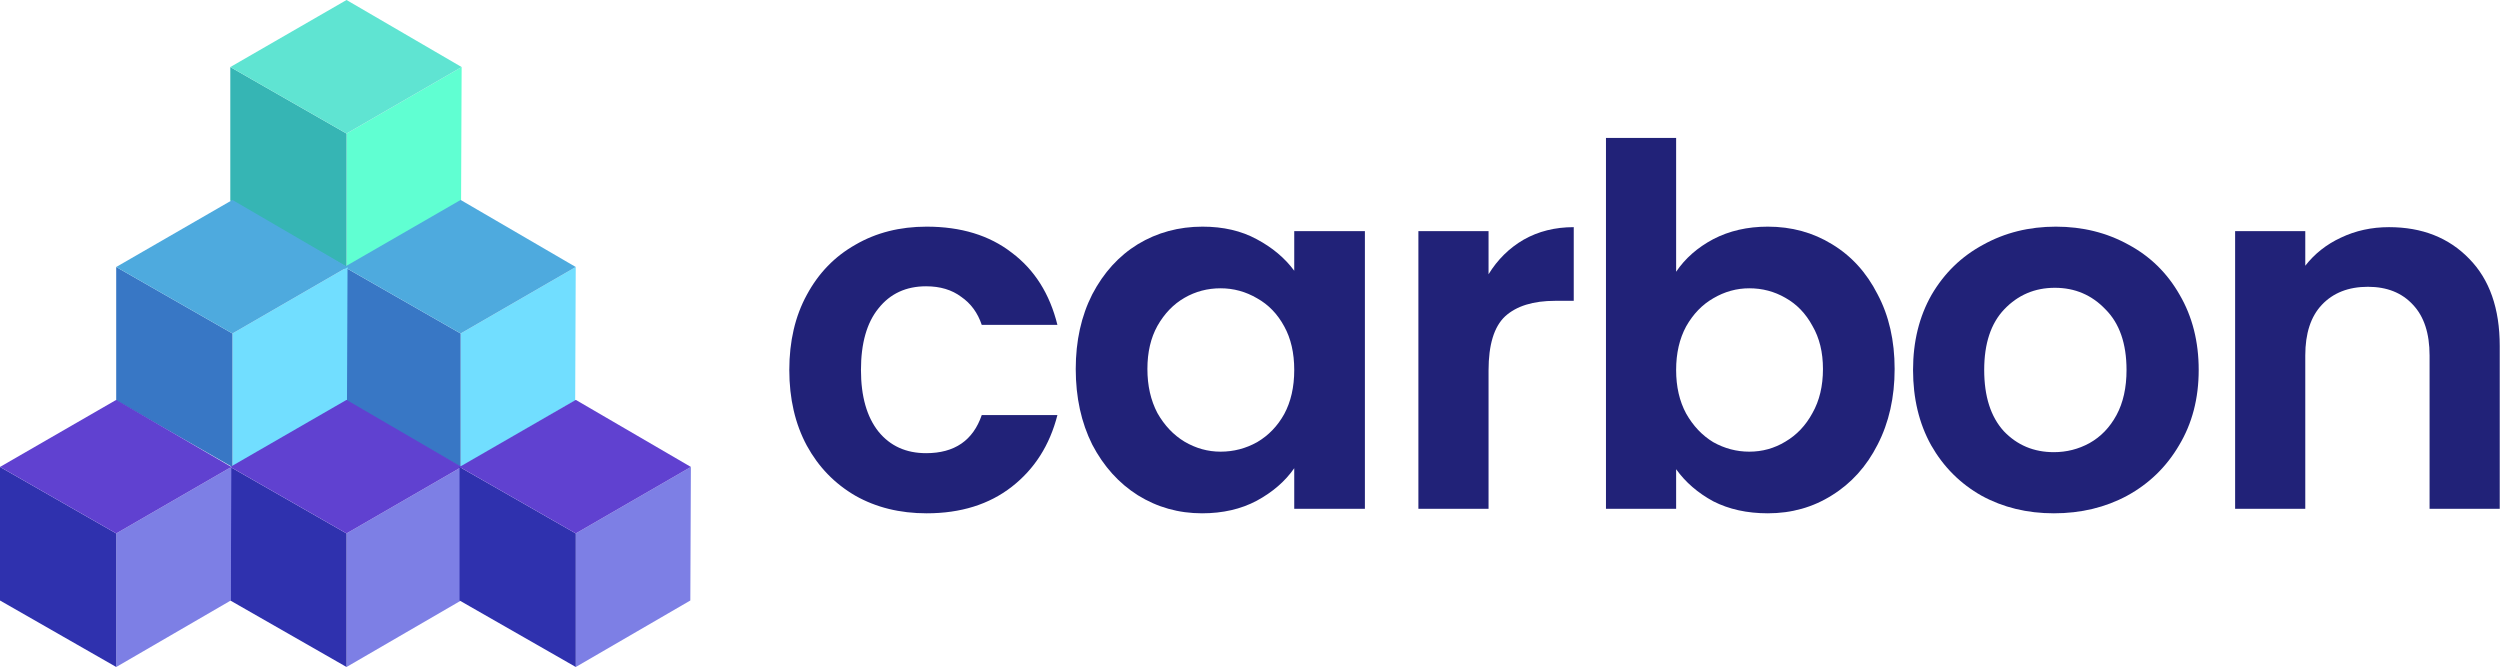
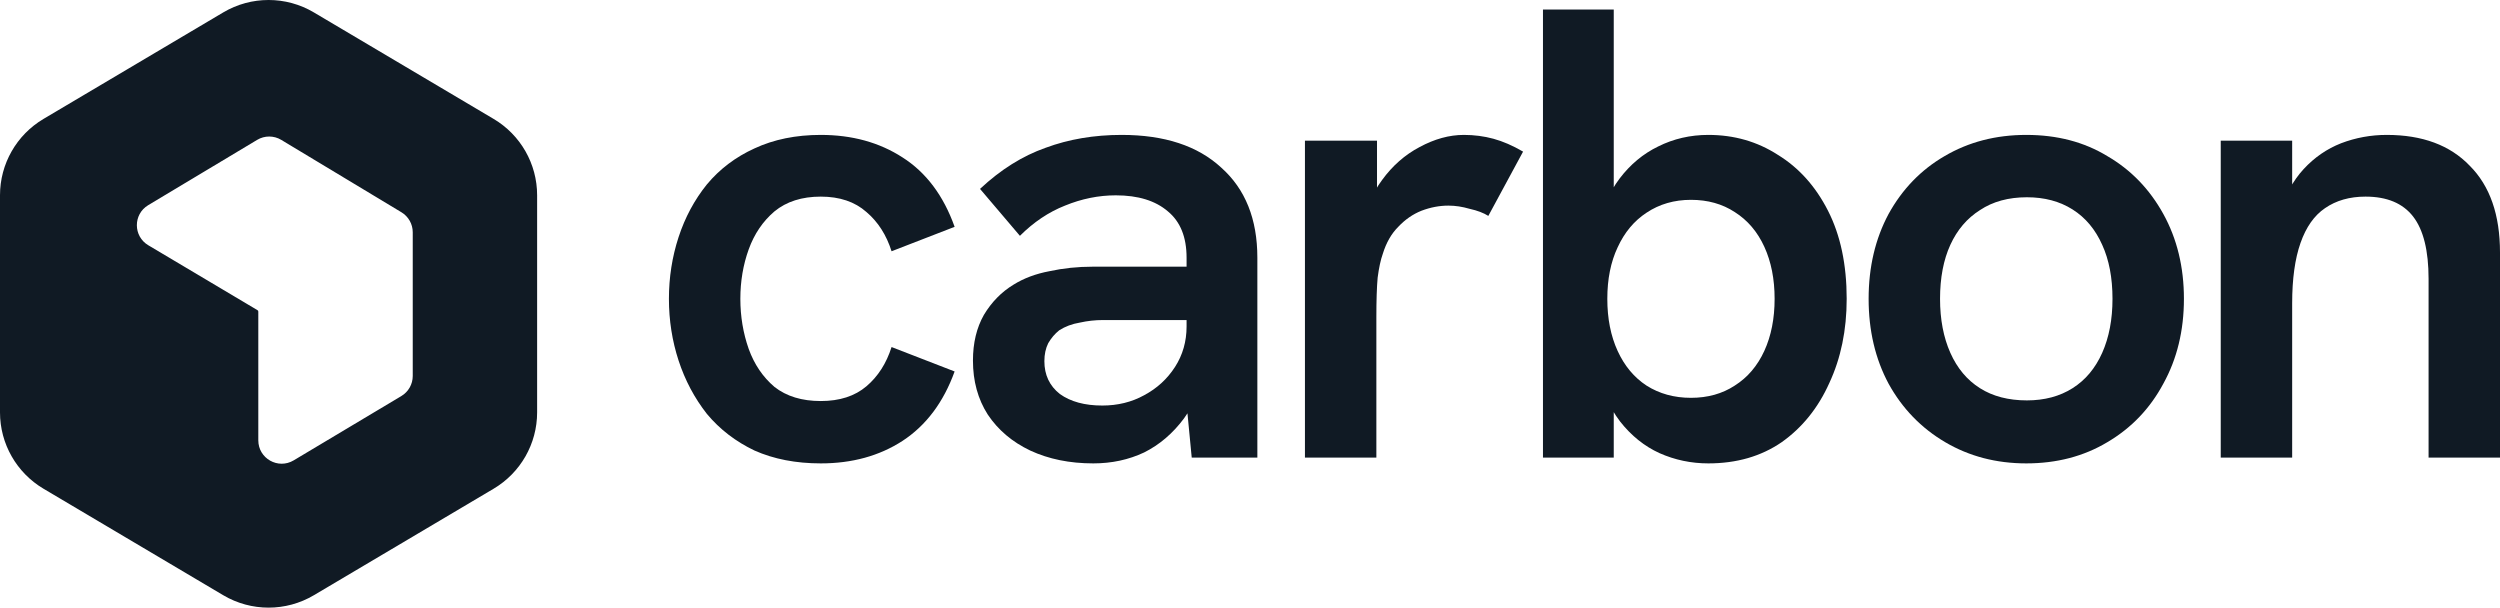
- <svg xmlns="http://www.w3.org/2000/svg" width="1307" height="349" viewBox="0 0 1307 349" fill="none">
-   <path d="M412.646 193.426C412.646 178.405 415.703 165.305 421.816 154.126C427.929 142.773 436.401 134.039 447.23 127.926C458.059 121.638 470.461 118.494 484.434 118.494C502.425 118.494 517.271 123.035 528.974 132.118C540.851 141.026 548.799 153.602 552.816 169.846H513.254C511.158 163.558 507.577 158.667 502.512 155.174C497.621 151.506 491.508 149.672 484.172 149.672C473.692 149.672 465.395 153.515 459.282 161.2C453.169 168.711 450.112 179.453 450.112 193.426C450.112 207.225 453.169 217.967 459.282 225.652C465.395 233.163 473.692 236.918 484.172 236.918C499.019 236.918 508.713 230.281 513.254 217.006H552.816C548.799 232.726 540.851 245.215 528.974 254.472C517.097 263.729 502.25 268.358 484.434 268.358C470.461 268.358 458.059 265.301 447.23 259.188C436.401 252.9 427.929 244.167 421.816 232.988C415.703 221.635 412.646 208.447 412.646 193.426Z" fill="#212278" />
-   <path d="M562.395 192.902C562.395 178.23 565.277 165.217 571.041 153.864C576.98 142.511 584.927 133.777 594.883 127.664C605.014 121.551 616.28 118.494 628.681 118.494C639.511 118.494 648.943 120.677 656.977 125.044C665.187 129.411 671.737 134.913 676.627 141.55V120.852H713.569V266H676.627V244.778C671.911 251.59 665.361 257.267 656.977 261.808C648.768 266.175 639.249 268.358 628.419 268.358C616.193 268.358 605.014 265.214 594.883 258.926C584.927 252.638 576.98 243.817 571.041 232.464C565.277 220.936 562.395 207.749 562.395 192.902ZM676.627 193.426C676.627 184.518 674.881 176.92 671.387 170.632C667.894 164.169 663.178 159.279 657.239 155.96C651.301 152.467 644.925 150.72 638.113 150.72C631.301 150.72 625.013 152.379 619.249 155.698C613.485 159.017 608.769 163.907 605.101 170.37C601.608 176.658 599.861 184.169 599.861 192.902C599.861 201.635 601.608 209.321 605.101 215.958C608.769 222.421 613.485 227.399 619.249 230.892C625.188 234.385 631.476 236.132 638.113 236.132C644.925 236.132 651.301 234.473 657.239 231.154C663.178 227.661 667.894 222.77 671.387 216.482C674.881 210.019 676.627 202.334 676.627 193.426Z" fill="#212278" />
-   <path d="M778.214 143.384C782.93 135.699 789.043 129.673 796.554 125.306C804.239 120.939 812.972 118.756 822.754 118.756V157.27H813.06C801.532 157.27 792.798 159.977 786.86 165.392C781.096 170.807 778.214 180.239 778.214 193.688V266H741.534V120.852H778.214V143.384Z" fill="#212278" />
-   <path d="M876.28 142.074C880.996 135.087 887.458 129.411 895.668 125.044C904.052 120.677 913.571 118.494 924.226 118.494C936.627 118.494 947.806 121.551 957.762 127.664C967.892 133.777 975.84 142.511 981.604 153.864C987.542 165.043 990.512 178.055 990.512 192.902C990.512 207.749 987.542 220.936 981.604 232.464C975.84 243.817 967.892 252.638 957.762 258.926C947.806 265.214 936.627 268.358 924.226 268.358C913.396 268.358 903.877 266.262 895.668 262.07C887.633 257.703 881.17 252.114 876.28 245.302V266H839.6V72.12H876.28V142.074ZM953.046 192.902C953.046 184.169 951.212 176.658 947.544 170.37C944.05 163.907 939.334 159.017 933.396 155.698C927.632 152.379 921.344 150.72 914.532 150.72C907.894 150.72 901.606 152.467 895.668 155.96C889.904 159.279 885.188 164.169 881.52 170.632C878.026 177.095 876.28 184.693 876.28 193.426C876.28 202.159 878.026 209.757 881.52 216.22C885.188 222.683 889.904 227.661 895.668 231.154C901.606 234.473 907.894 236.132 914.532 236.132C921.344 236.132 927.632 234.385 933.396 230.892C939.334 227.399 944.05 222.421 947.544 215.958C951.212 209.495 953.046 201.81 953.046 192.902Z" fill="#212278" />
-   <path d="M1073.76 268.358C1059.78 268.358 1047.21 265.301 1036.03 259.188C1024.85 252.9 1016.03 244.079 1009.57 232.726C1003.28 221.373 1000.14 208.273 1000.14 193.426C1000.14 178.579 1003.37 165.479 1009.83 154.126C1016.47 142.773 1025.46 134.039 1036.82 127.926C1048.17 121.638 1060.83 118.494 1074.81 118.494C1088.78 118.494 1101.44 121.638 1112.8 127.926C1124.15 134.039 1133.06 142.773 1139.52 154.126C1146.16 165.479 1149.48 178.579 1149.48 193.426C1149.48 208.273 1146.07 221.373 1139.26 232.726C1132.62 244.079 1123.54 252.9 1112.01 259.188C1100.66 265.301 1087.91 268.358 1073.76 268.358ZM1073.76 236.394C1080.4 236.394 1086.6 234.822 1092.36 231.678C1098.3 228.359 1103.01 223.469 1106.51 217.006C1110 210.543 1111.75 202.683 1111.75 193.426C1111.75 179.627 1108.08 169.06 1100.74 161.724C1093.58 154.213 1084.76 150.458 1074.28 150.458C1063.8 150.458 1054.98 154.213 1047.82 161.724C1040.83 169.06 1037.34 179.627 1037.34 193.426C1037.34 207.225 1040.75 217.879 1047.56 225.39C1054.54 232.726 1063.28 236.394 1073.76 236.394Z" fill="#212278" />
-   <path d="M1248.96 118.756C1266.25 118.756 1280.22 124.258 1290.88 135.262C1301.53 146.091 1306.86 161.287 1306.86 180.85V266H1270.18V185.828C1270.18 174.3 1267.3 165.479 1261.53 159.366C1255.77 153.078 1247.91 149.934 1237.95 149.934C1227.82 149.934 1219.79 153.078 1213.85 159.366C1208.08 165.479 1205.2 174.3 1205.2 185.828V266H1168.52V120.852H1205.2V138.93C1210.09 132.642 1216.29 127.751 1223.8 124.258C1231.49 120.59 1239.87 118.756 1248.96 118.756Z" fill="#212278" />
-   <path d="M181.165 139.644V69.822L241.346 35.057L241.054 104.879L181.165 139.644Z" fill="#60FFD2" />
-   <path d="M181.165 69.822V139.644L120.4 104.879V35.057L181.165 69.822Z" fill="#36B5B4" />
-   <path d="M120.4 35.057L181.165 69.822L241.346 35.057L181.165 0L120.4 35.057Z" fill="#5FE4D2" />
-   <path d="M240.818 244.173V174.351L300.999 139.586L300.707 209.408L240.818 244.173Z" fill="#71DEFF" />
-   <path d="M240.818 174.351V244.173L180.052 209.408V139.586L240.818 174.351Z" fill="#3877C5" />
-   <path d="M180.052 139.586L240.818 174.351L300.999 139.586L240.818 104.529L180.052 139.586Z" fill="#4EAADE" />
-   <path d="M121.512 244.173V174.351L181.693 139.586L181.401 209.408L121.512 244.173Z" fill="#71DEFF" />
-   <path d="M121.512 174.351V244.173L60.747 209.408V139.586L121.512 174.351Z" fill="#3877C5" />
-   <path d="M60.747 139.586L121.512 174.351L181.693 139.586L121.512 104.529L60.747 139.586Z" fill="#4EAADE" />
-   <path d="M181.165 348.702V278.88L241.346 244.115L241.054 313.937L181.165 348.702Z" fill="#7D7FE5" />
-   <path d="M181.165 278.88V348.702L120.4 313.937V244.115L181.165 278.88Z" fill="#2F31AE" />
-   <path d="M120.4 244.115L181.165 278.88L241.346 244.115L181.165 209.057L120.4 244.115Z" fill="#6041D0" />
-   <path d="M60.765 348.702V278.88L120.947 244.115L120.654 313.937L60.765 348.702Z" fill="#7D7FE5" />
-   <path d="M60.765 278.88V348.702L-1.52588e-05 313.937V244.115L60.765 278.88Z" fill="#2F31AE" />
-   <path d="M-1.52588e-05 244.115L60.765 278.88L120.947 244.115L60.766 209.057L-1.52588e-05 244.115Z" fill="#6041D0" />
-   <path d="M301.017 348.702V278.88L361.198 244.115L360.906 313.937L301.017 348.702Z" fill="#7D7FE5" />
-   <path d="M301.017 278.88V348.702L240.252 313.937V244.115L301.017 278.88Z" fill="#2F31AE" />
-   <path d="M240.252 244.115L301.017 278.88L361.198 244.115L301.018 209.057L240.252 244.115Z" fill="#6041D0" />
+ <svg xmlns="http://www.w3.org/2000/svg" width="720" height="175" viewBox="0 0 720 175" fill="none">
+   <path fill-rule="evenodd" clip-rule="evenodd" d="M64.299 3.574C72.343 -1.191 82.349 -1.192 90.393 3.574L142.163 34.248C149.93 38.85 154.692 47.204 154.692 56.225V118.775C154.692 127.796 149.93 136.149 142.163 140.752L90.393 171.426C82.349 176.192 72.343 176.191 64.299 171.426L12.53 140.752C4.762 136.149 0 127.796 0 118.775V56.225C0 47.204 4.762 38.85 12.53 34.248L64.299 3.574ZM81.004 40.286C78.871 39.001 76.202 38.998 74.066 40.279L42.685 59.088C38.319 61.706 38.33 68.031 42.706 70.633L74.173 89.341C74.309 89.422 74.392 89.568 74.392 89.726V126.818C74.392 132.04 80.091 135.269 84.577 132.589L115.594 114.057C117.626 112.843 118.87 110.652 118.87 108.287V66.892C118.87 64.536 117.635 62.351 115.615 61.134L81.004 40.286Z" fill="#101A24" />
+   <path d="M236.385 133.457C229.22 133.457 222.857 132.223 217.298 129.754C211.862 127.163 207.291 123.645 203.584 119.202C200.002 114.635 197.284 109.513 195.431 103.836C193.577 98.158 192.651 92.234 192.651 86.063C192.651 79.891 193.577 73.967 195.431 68.29C197.284 62.612 200.002 57.552 203.584 53.109C207.291 48.665 211.862 45.209 217.298 42.741C222.857 40.149 229.22 38.853 236.385 38.853C245.404 38.853 253.249 41.013 259.921 45.333C266.716 49.653 271.719 56.318 274.931 65.328L256.77 72.363C255.288 67.672 252.879 63.908 249.543 61.069C246.207 58.107 241.821 56.626 236.385 56.626C230.95 56.626 226.502 58.045 223.043 60.884C219.707 63.723 217.236 67.364 215.63 71.807C214.024 76.251 213.221 81.002 213.221 86.063C213.221 91.123 214.024 95.936 215.63 100.503C217.236 104.946 219.707 108.587 223.043 111.426C226.502 114.141 230.95 115.499 236.385 115.499C241.821 115.499 246.207 114.08 249.543 111.241C252.879 108.402 255.288 104.638 256.77 99.948L274.931 106.983C271.719 115.869 266.716 122.534 259.921 126.977C253.249 131.297 245.404 133.457 236.385 133.457Z" fill="#101A24" />
+   <path d="M343.217 131.791L341.735 116.425V74.214C341.735 68.29 339.943 63.846 336.361 60.884C332.778 57.799 327.774 56.256 321.35 56.256C316.408 56.256 311.528 57.243 306.71 59.218C302.015 61.069 297.691 63.97 293.738 67.919L282.248 54.404C288.178 48.85 294.479 44.901 301.151 42.556C307.822 40.087 315.111 38.853 323.018 38.853C335.372 38.853 344.947 42.001 351.742 48.295C358.66 54.466 362.12 63.106 362.12 74.214V131.791H343.217ZM314.864 133.457C308.069 133.457 302.015 132.223 296.703 129.754C291.514 127.286 287.437 123.83 284.472 119.387C281.631 114.944 280.21 109.76 280.21 103.836C280.21 98.775 281.26 94.394 283.36 90.691C285.584 86.988 288.426 84.088 291.885 81.99C294.85 80.138 298.309 78.842 302.262 78.102C306.216 77.238 310.355 76.806 314.679 76.806H343.403V92.172H317.644C315.42 92.172 313.196 92.419 310.972 92.913C308.749 93.283 306.772 94.023 305.042 95.134C303.807 96.122 302.757 97.356 301.892 98.837C301.151 100.318 300.78 102.046 300.78 104.021C300.78 107.97 302.262 111.118 305.228 113.463C308.316 115.684 312.393 116.795 317.458 116.795C321.906 116.795 325.921 115.808 329.504 113.833C333.21 111.858 336.175 109.143 338.399 105.687C340.623 102.231 341.735 98.343 341.735 94.023L348.036 104.206C346.553 110.624 344.206 116.054 340.994 120.498C337.781 124.818 333.952 128.088 329.504 130.31C325.056 132.408 320.176 133.457 314.864 133.457Z" fill="#101A24" />
+   <path d="M375.823 131.791V40.519H396.578V65.142L392.687 65.698C393.304 60.391 395.096 55.762 398.061 51.813C401.026 47.74 404.609 44.592 408.809 42.371C413.133 40.026 417.395 38.853 421.596 38.853C424.561 38.853 427.403 39.224 430.121 39.964C432.839 40.705 435.68 41.939 438.645 43.667L428.638 62.18C427.279 61.316 425.488 60.637 423.264 60.144C421.164 59.527 419.125 59.218 417.148 59.218C414.554 59.218 411.96 59.712 409.365 60.699C406.894 61.687 404.67 63.229 402.694 65.328C400.717 67.302 399.234 69.894 398.246 73.103C397.628 74.831 397.134 77.114 396.764 79.953C396.517 82.668 396.393 86.495 396.393 91.431V131.791H375.823Z" fill="#101A24" />
+   <path d="M492.002 133.457C487.06 133.457 482.365 132.47 477.918 130.495C473.594 128.52 469.825 125.496 466.613 121.423C463.401 117.227 460.992 111.796 459.386 105.132L464.76 106.427V131.791H444.375V2.752H464.76V66.068H460.127C461.363 60.267 463.463 55.392 466.428 51.442C469.517 47.369 473.223 44.284 477.547 42.186C481.995 39.964 486.813 38.853 492.002 38.853C499.414 38.853 506.086 40.766 512.016 44.592C518.069 48.295 522.888 53.664 526.47 60.699C530.053 67.734 531.845 76.189 531.845 86.063C531.845 95.073 530.177 103.157 526.841 110.315C523.629 117.474 519.058 123.151 513.128 127.348C507.198 131.421 500.156 133.457 492.002 133.457ZM486.998 114.573C491.816 114.573 496.017 113.401 499.6 111.056C503.306 108.711 506.147 105.378 508.124 101.059C510.101 96.739 511.089 91.74 511.089 86.063C511.089 80.385 510.101 75.386 508.124 71.067C506.147 66.747 503.306 63.414 499.6 61.069C496.017 58.724 491.816 57.552 486.998 57.552C482.18 57.552 477.918 58.786 474.211 61.255C470.629 63.6 467.849 66.932 465.872 71.252C463.895 75.448 462.907 80.385 462.907 86.063C462.907 91.74 463.895 96.739 465.872 101.059C467.849 105.378 470.629 108.711 474.211 111.056C477.918 113.401 482.18 114.573 486.998 114.573Z" fill="#101A24" />
+   <path d="M583.567 133.457C574.919 133.457 567.135 131.421 560.217 127.348C553.298 123.275 547.862 117.659 543.909 110.5C540.079 103.342 538.164 95.196 538.164 86.063C538.164 76.929 540.079 68.783 543.909 61.625C547.862 54.466 553.237 48.912 560.032 44.963C566.95 40.89 574.795 38.853 583.567 38.853C592.462 38.853 600.245 40.89 606.917 44.963C613.711 48.912 619.086 54.466 623.039 61.625C626.992 68.783 628.969 76.929 628.969 86.063C628.969 95.196 626.992 103.342 623.039 110.5C619.209 117.659 613.835 123.275 606.917 127.348C600.122 131.421 592.338 133.457 583.567 133.457ZM583.752 115.314C588.817 115.314 593.203 114.141 596.909 111.796C600.616 109.451 603.457 106.057 605.434 101.614C607.411 97.171 608.399 91.987 608.399 86.063C608.399 80.015 607.411 74.831 605.434 70.511C603.457 66.068 600.616 62.674 596.909 60.329C593.203 57.984 588.817 56.811 583.752 56.811C578.44 56.811 573.93 58.045 570.224 60.514C566.518 62.859 563.676 66.192 561.699 70.511C559.723 74.831 558.734 80.015 558.734 86.063C558.734 91.987 559.723 97.171 561.699 101.614C563.676 106.057 566.518 109.451 570.224 111.796C573.93 114.141 578.44 115.314 583.752 115.314Z" fill="#101A24" />
+   <path d="M639.573 131.791V40.519H660.143V60.699L656.437 61.625C658.043 56.318 660.39 51.998 663.479 48.665C666.567 45.333 670.15 42.864 674.227 41.26C678.427 39.656 682.813 38.853 687.384 38.853C697.639 38.853 705.607 41.815 711.29 47.74C717.097 53.541 720 61.872 720 72.733V131.791H699.43V80.323C699.43 72.177 697.947 66.192 694.982 62.365C692.017 58.539 687.446 56.626 681.269 56.626C676.698 56.626 672.806 57.737 669.594 59.959C666.505 62.057 664.158 65.389 662.552 69.956C660.946 74.522 660.143 80.323 660.143 87.359V131.791H639.573Z" fill="#101A24" />
</svg>
